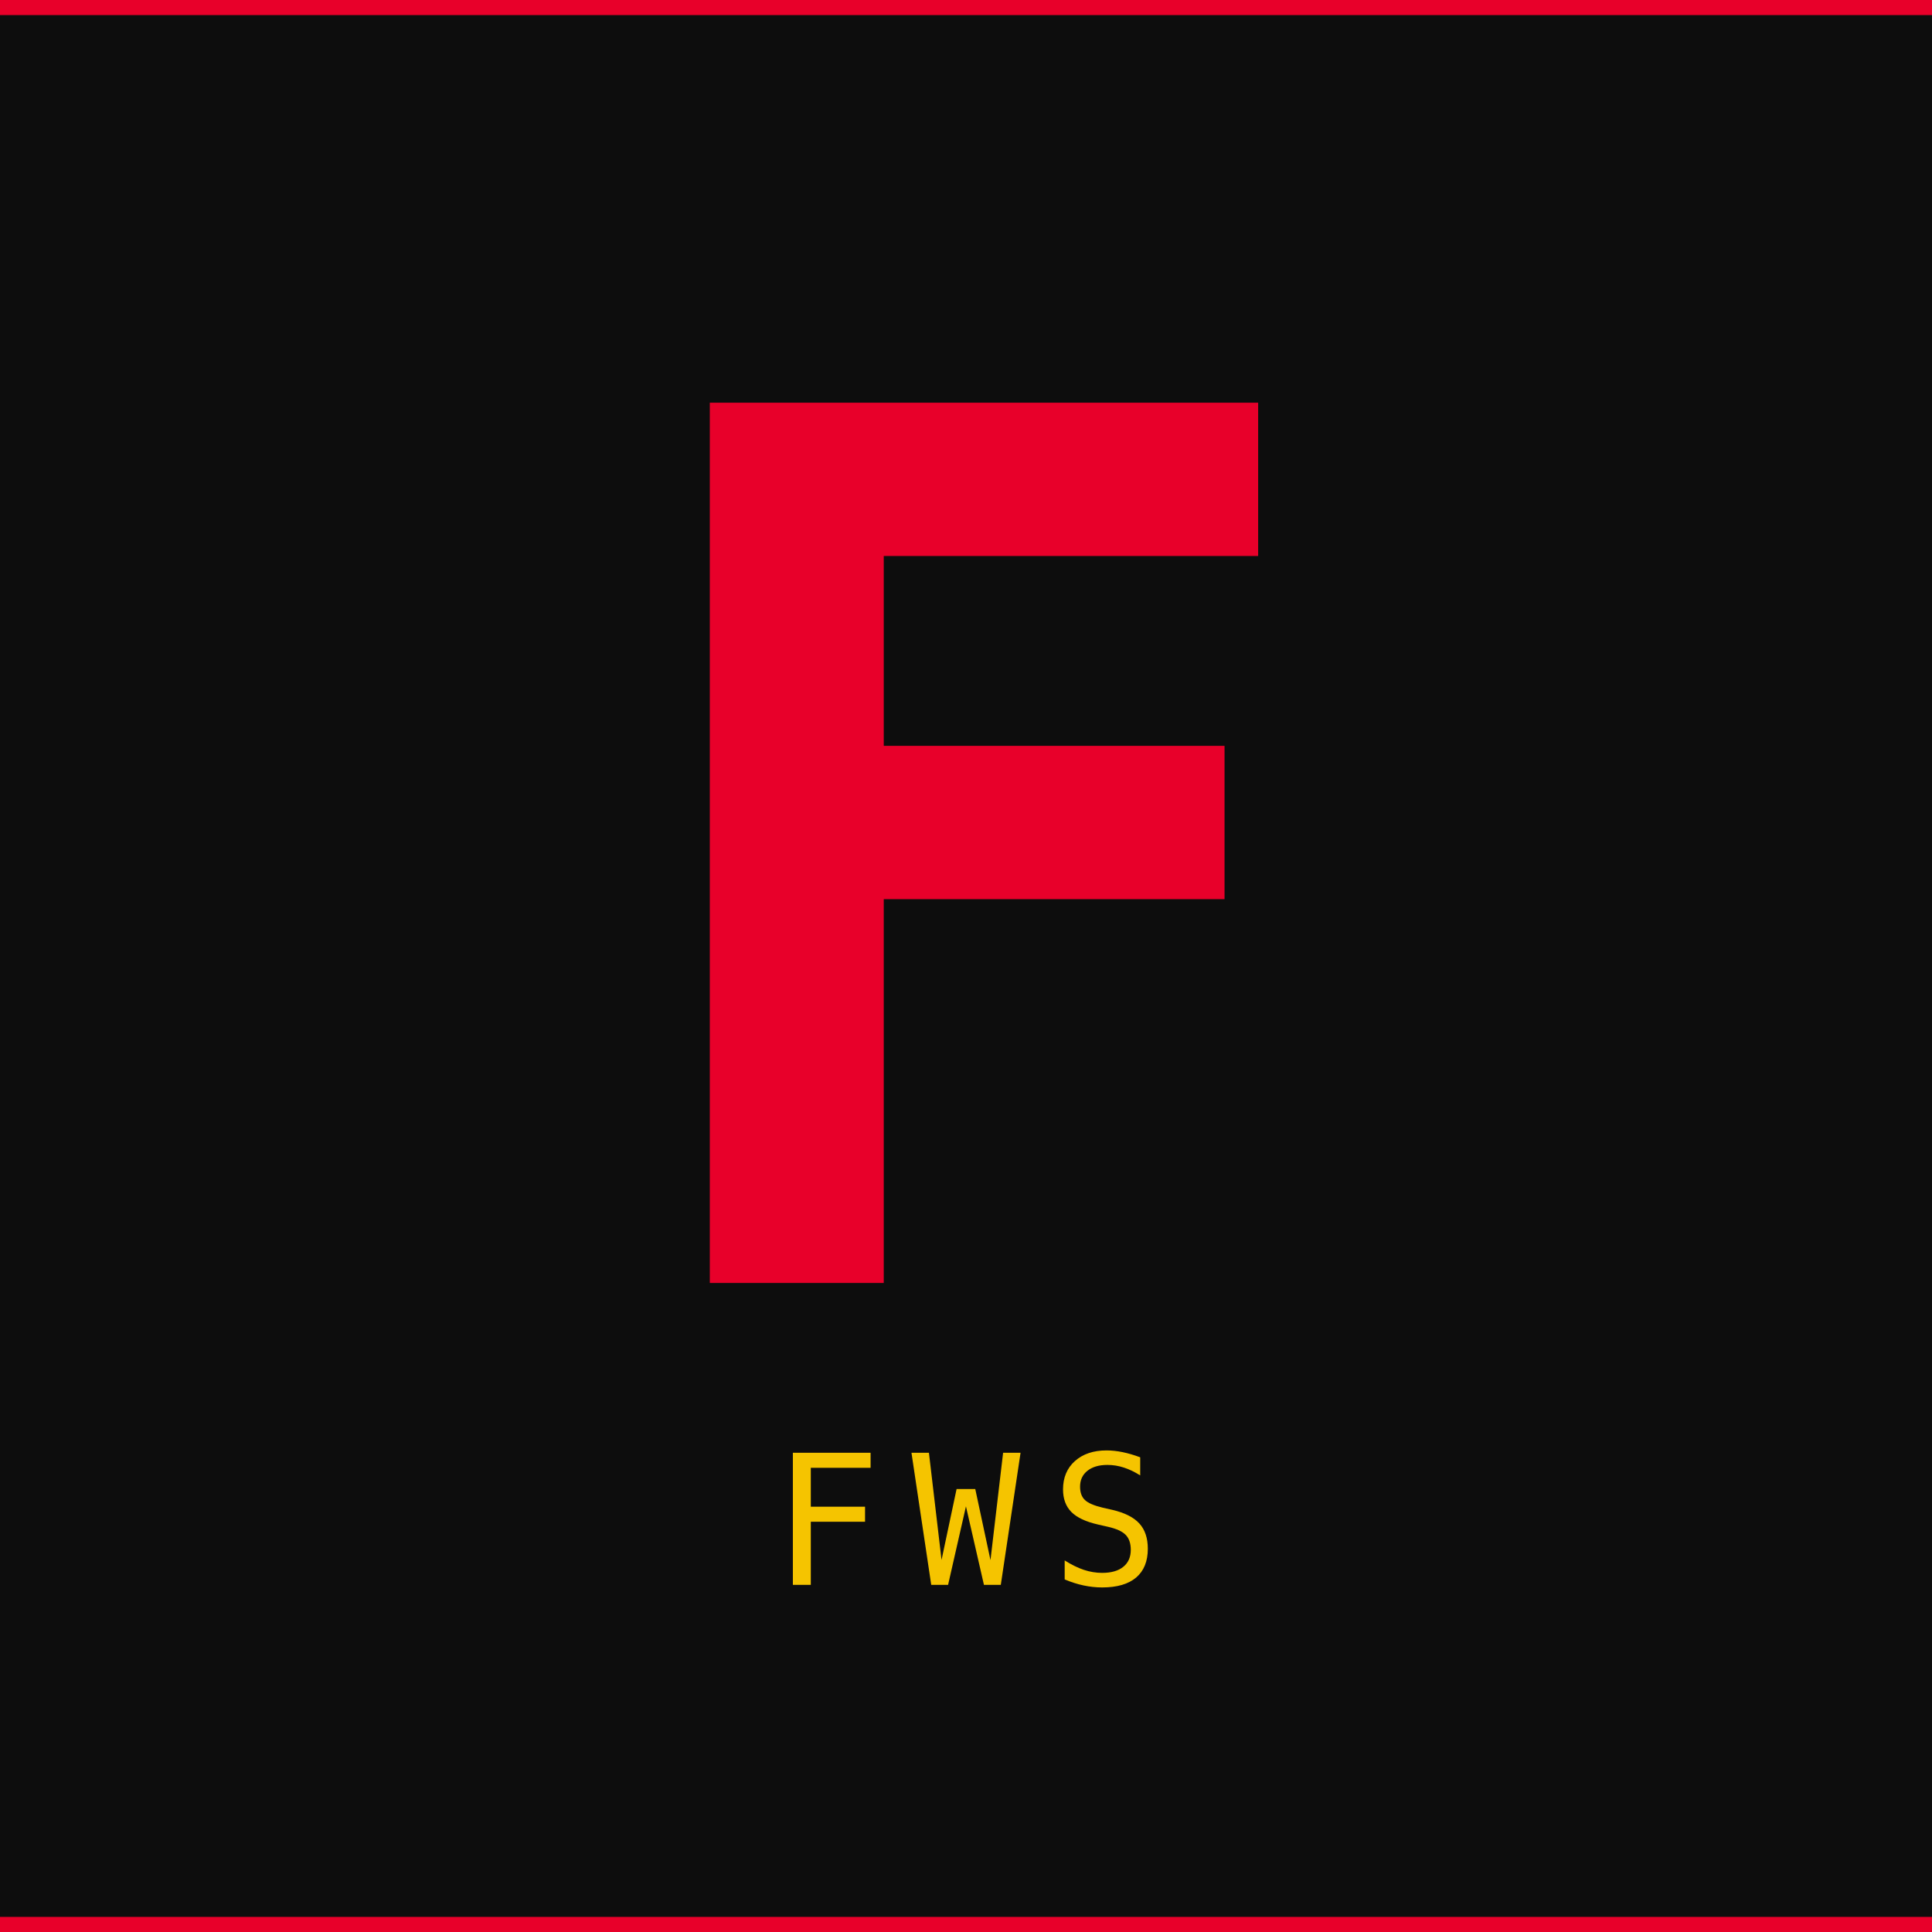
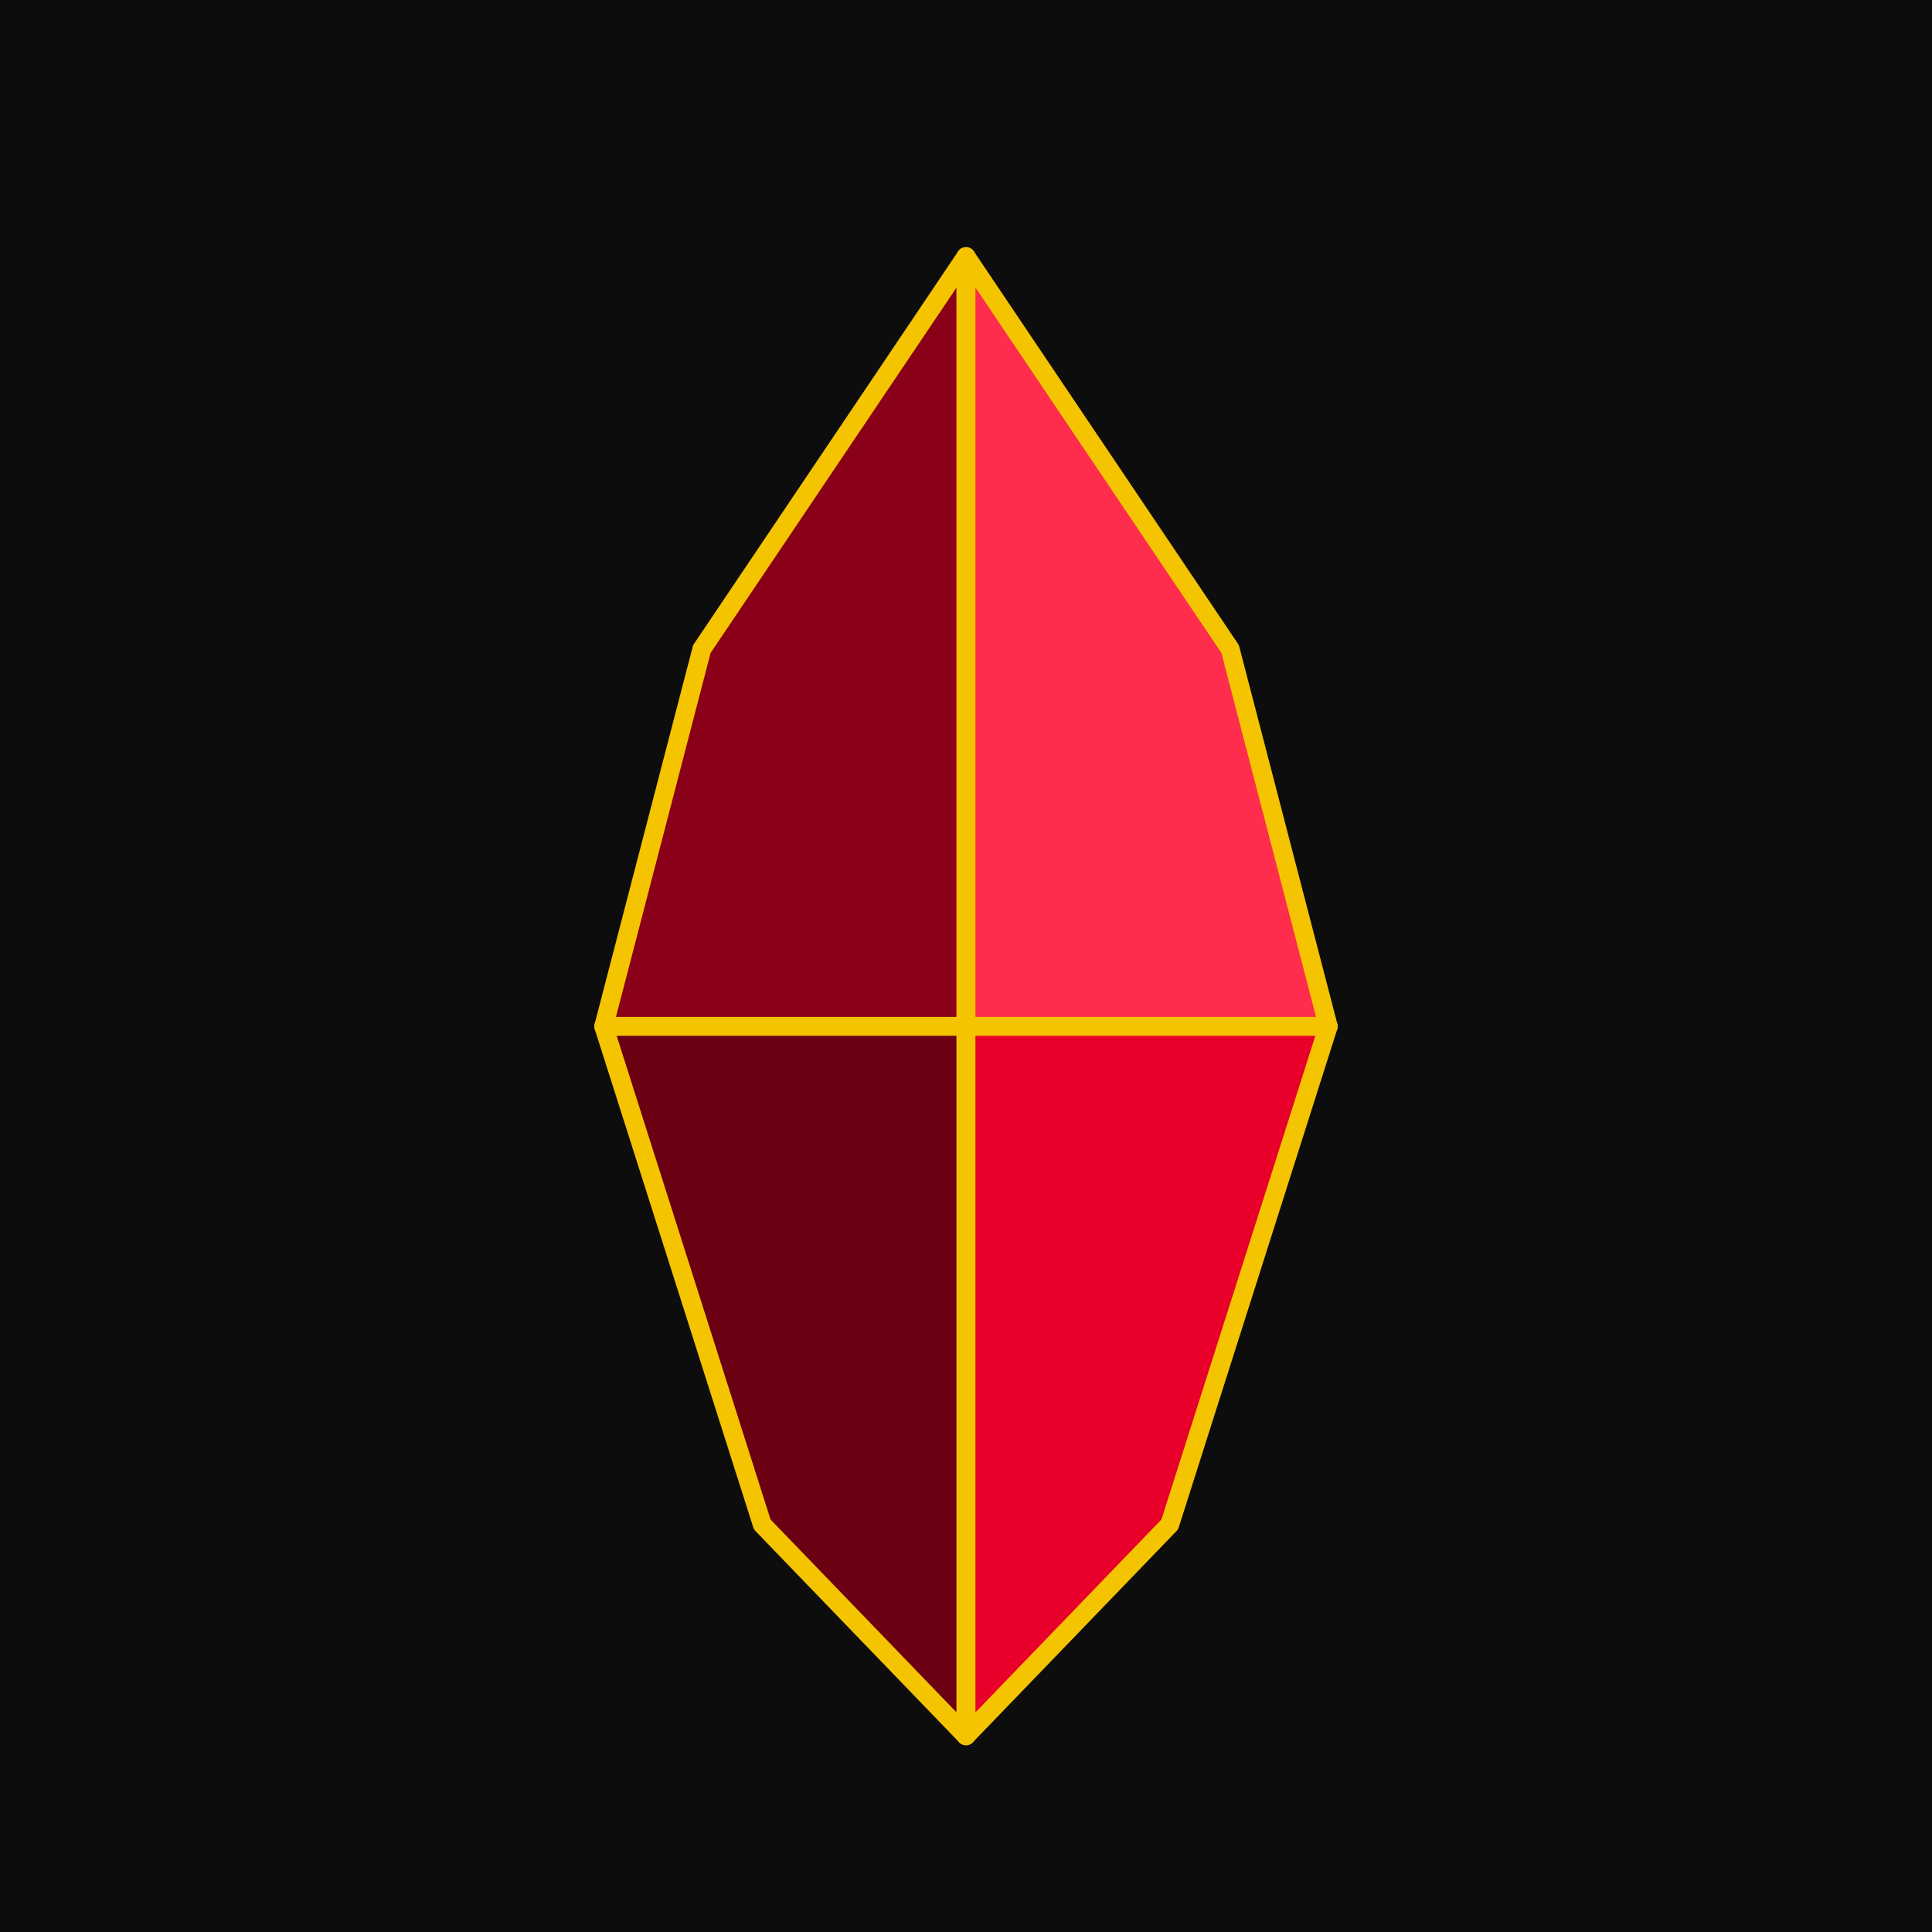
<svg xmlns="http://www.w3.org/2000/svg" viewBox="0 0 512 512">
  <rect width="512" height="512" fill="#0d0d0d" />
-   <rect width="512" height="4" y="0" fill="#e8002a" />
-   <rect width="512" height="4" y="508" fill="#e8002a" />
-   <text y="340" x="256" text-anchor="middle" font-size="320" font-family="monospace" font-weight="bold" fill="#e8002a">F</text>
-   <text y="420" x="256" text-anchor="middle" font-size="48" font-family="monospace" fill="#f5c400" letter-spacing="8">FWS</text>
+   <g stroke="#f5c400" stroke-width="5" stroke-linejoin="round">
+     <polygon points="256,68 186,172 160,272 256,272" fill="#8a0018" />
+     <polygon points="256,68 326,172 352,272 256,272" fill="#ff2d4d" />
+     <polygon points="256,272 160,272 202,404 256,460" fill="#6b0012" />
+     <polygon points="256,272 352,272 310,404 256,460" fill="#e8002a" />
+   </g>
</svg>
